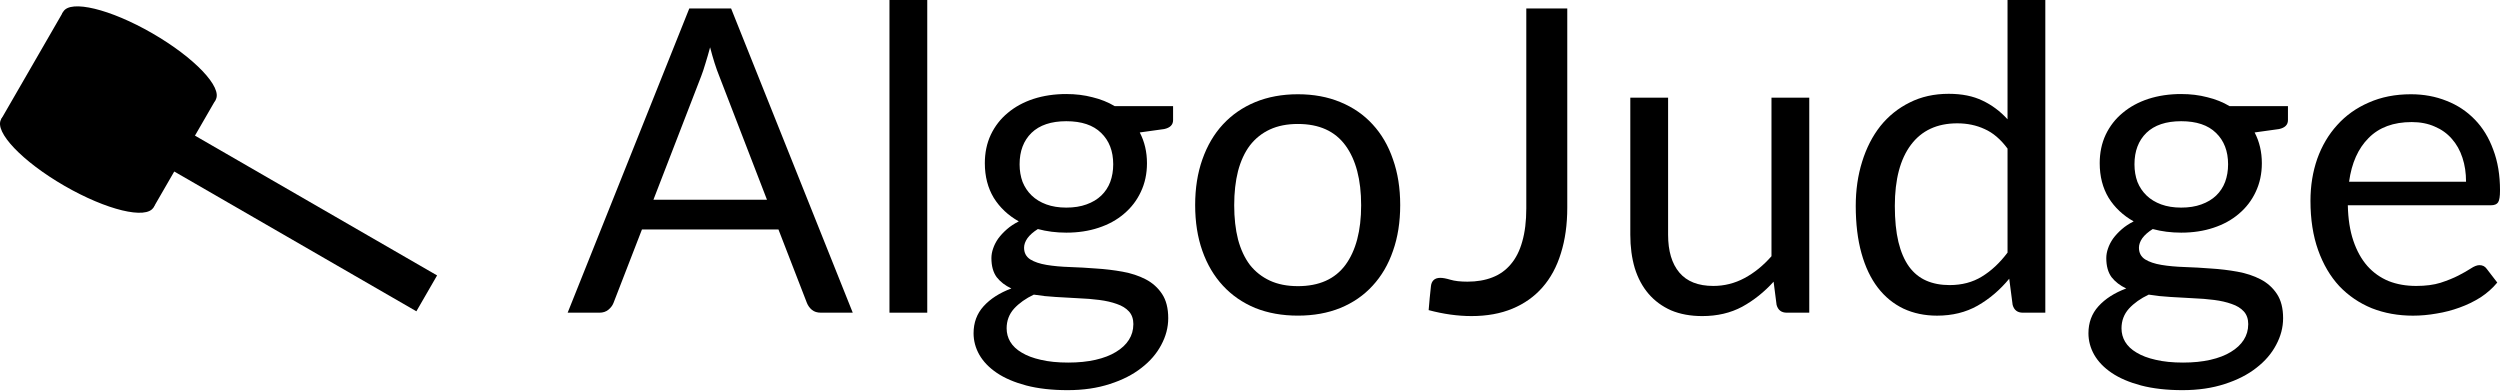
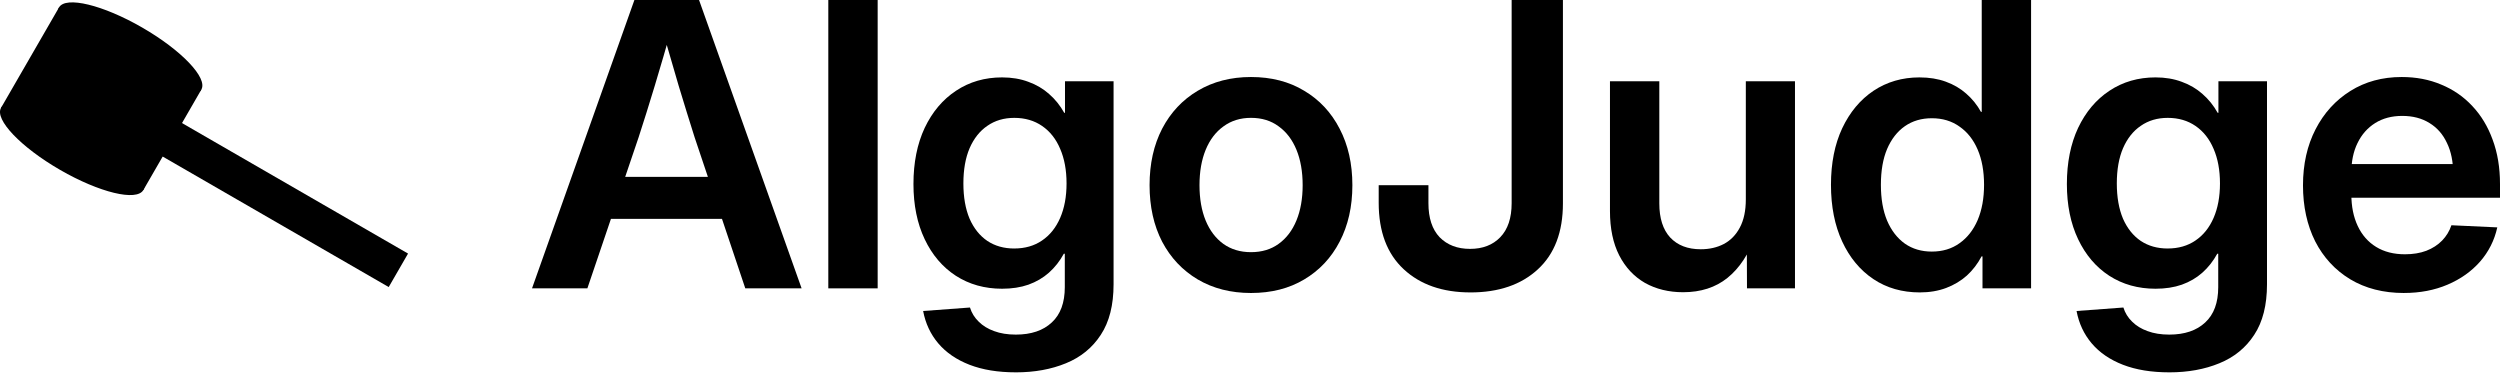
- <svg xmlns="http://www.w3.org/2000/svg" width="241.431mm" height="37.679mm" viewBox="0 0 241.431 37.679" version="1.1" id="svg3293">
+ <svg xmlns="http://www.w3.org/2000/svg" width="258.614mm" height="38.518mm" viewBox="0 0 258.614 38.518" version="1.1" id="svg3293">
  <defs id="defs3290" />
-   <g id="logo" fill="#000000" transform="translate(-25.385,-23.3035)">
+   <g id="logo" fill="#000000" transform="translate(-25.385,-23.6709)">
    <g id="gavel" transform="rotate(30,15,23)">
      <rect id="rect3466" width="17" height="12" x="30" y="16" />
      <rect id="rect3831" width="28" height="4" x="46" y="20" />
      <ellipse id="path3833" cx="38.5" cy="28" rx="8.5" ry="2.5" />
      <ellipse id="ellipse3835" cx="38.5" cy="16" rx="8.5" ry="2.5" />
    </g>
-     <g aria-label="AlgoJudge" id="text" style="font-size:41px;font-family:Lato;-inkscape-font-specification:'Lato, Normal';stroke-width:0.086">
-       <path d="m 107.737,53.5 h -3.075 q -0.533,0 -0.861,-0.267 -0.328,-0.267 -0.492,-0.676 l -2.747,-7.093 H 87.38 l -2.747,7.093 Q 84.49,52.926 84.141,53.213 83.793,53.5 83.28,53.5 H 80.205 L 91.951,24.123 H 95.99 Z M 88.487,42.594 H 99.454 L 94.842,30.642 q -0.451,-1.107 -0.881,-2.768 -0.226,0.841 -0.451,1.558 -0.205,0.697 -0.41,1.23 z" id="path135" />
-       <path d="M 114.932,23.303 V 53.5 h -3.649 V 23.303 Z" id="path137" />
-       <path d="m 128.36,32.385 q 1.353,0 2.522,0.307 1.189,0.287 2.152,0.861 h 5.638 v 1.353 q 0,0.676 -0.861,0.861 l -2.357,0.328 q 0.697,1.333 0.697,2.973 0,1.517 -0.595,2.768 -0.574,1.23 -1.619,2.111 -1.025,0.881 -2.46,1.353 -1.415,0.471 -3.116,0.471 -1.456,0 -2.747,-0.348 -0.656,0.41 -1.004,0.881 -0.328,0.471 -0.328,0.922 0,0.738 0.595,1.127 0.595,0.369 1.579,0.533 0.984,0.164 2.235,0.205 1.25,0.041 2.542,0.143 1.312,0.082 2.562,0.307 1.25,0.226 2.235,0.738 0.984,0.512 1.579,1.415 0.595,0.902 0.595,2.337 0,1.333 -0.676,2.583 -0.656,1.25 -1.907,2.214 -1.25,0.984 -3.054,1.558 -1.804,0.595 -4.08,0.595 -2.276,0 -3.998,-0.451 -1.702,-0.451 -2.829,-1.21 -1.127,-0.758 -1.702,-1.763 -0.553,-0.984 -0.553,-2.071 0,-1.538 0.964,-2.603 0.984,-1.087 2.686,-1.722 -0.881,-0.41 -1.415,-1.087 -0.512,-0.697 -0.512,-1.845 0,-0.451 0.164,-0.922 0.164,-0.492 0.492,-0.964 0.348,-0.471 0.841,-0.902 0.492,-0.43 1.148,-0.758 -1.538,-0.861 -2.419,-2.276 -0.861,-1.435 -0.861,-3.341 0,-1.517 0.574,-2.747 0.595,-1.25 1.64,-2.111 1.046,-0.881 2.481,-1.353 1.456,-0.471 3.178,-0.471 z m 6.478,22.242 q 0,-0.779 -0.43,-1.25 -0.43,-0.471 -1.169,-0.718 -0.738,-0.267 -1.702,-0.39 -0.964,-0.123 -2.03,-0.164 -1.066,-0.061 -2.173,-0.123 -1.107,-0.061 -2.111,-0.226 -1.169,0.553 -1.907,1.353 -0.718,0.799 -0.718,1.907 0,0.697 0.348,1.292 0.369,0.615 1.107,1.046 0.738,0.451 1.845,0.697 1.127,0.267 2.644,0.267 1.476,0 2.644,-0.267 1.169,-0.267 1.968,-0.758 0.82,-0.492 1.25,-1.169 0.43,-0.676 0.43,-1.496 z m -6.478,-11.275 q 1.107,0 1.948,-0.307 0.861,-0.307 1.435,-0.861 0.574,-0.553 0.861,-1.312 0.287,-0.779 0.287,-1.702 0,-1.907 -1.169,-3.034 -1.148,-1.127 -3.362,-1.127 -2.193,0 -3.362,1.127 -1.148,1.127 -1.148,3.034 0,0.922 0.287,1.702 0.307,0.758 0.881,1.312 0.574,0.553 1.415,0.861 0.841,0.307 1.927,0.307 z" id="path139" />
-       <path d="m 150.725,32.406 q 2.276,0 4.1,0.758 1.845,0.758 3.116,2.152 1.292,1.394 1.968,3.382 0.697,1.968 0.697,4.407 0,2.46 -0.697,4.428 -0.676,1.968 -1.968,3.362 -1.271,1.394 -3.116,2.152 -1.825,0.738 -4.1,0.738 -2.276,0 -4.12,-0.738 -1.825,-0.758 -3.116,-2.152 -1.292,-1.394 -1.988,-3.362 -0.697,-1.968 -0.697,-4.428 0,-2.439 0.697,-4.407 0.697,-1.988 1.988,-3.382 1.292,-1.394 3.116,-2.152 1.845,-0.758 4.12,-0.758 z m 0,18.532 q 3.075,0 4.592,-2.05 1.517,-2.071 1.517,-5.761 0,-3.711 -1.517,-5.781 -1.517,-2.071 -4.592,-2.071 -1.558,0 -2.706,0.533 -1.148,0.533 -1.927,1.538 -0.758,1.004 -1.148,2.481 -0.369,1.456 -0.369,3.3 0,1.845 0.369,3.3 0.39,1.456 1.148,2.46 0.779,0.984 1.927,1.517 1.148,0.533 2.706,0.533 z" id="path141" />
-       <path d="m 176.74,43.352 q 0,2.46 -0.615,4.407 -0.595,1.948 -1.784,3.3 -1.169,1.333 -2.89,2.05 -1.722,0.718 -3.957,0.718 -1.988,0 -4.141,-0.574 0.041,-0.595 0.102,-1.169 0.061,-0.595 0.123,-1.169 0.041,-0.348 0.246,-0.553 0.226,-0.226 0.656,-0.226 0.369,0 0.984,0.184 0.615,0.184 1.64,0.184 1.353,0 2.398,-0.41 1.066,-0.41 1.784,-1.271 0.738,-0.861 1.107,-2.193 0.39,-1.353 0.39,-3.198 v -19.311 h 3.957 z" id="path143" />
-       <path d="m 186.477,32.733 v 13.243 q 0,2.357 1.087,3.649 1.087,1.292 3.28,1.292 1.599,0 3.014,-0.758 1.415,-0.758 2.603,-2.111 V 32.733 h 3.649 V 53.5 h -2.173 q -0.779,0 -0.984,-0.758 l -0.287,-2.235 q -1.353,1.496 -3.034,2.419 -1.681,0.902 -3.854,0.902 -1.702,0 -3.014,-0.553 -1.292,-0.574 -2.173,-1.599 -0.881,-1.025 -1.333,-2.481 -0.43,-1.456 -0.43,-3.219 v -13.243 z" id="path145" />
-       <path d="m 220.733,53.5 q -0.779,0 -0.984,-0.758 l -0.328,-2.522 q -1.333,1.619 -3.054,2.603 -1.702,0.964 -3.916,0.964 -1.784,0 -3.239,-0.676 -1.456,-0.697 -2.481,-2.03 -1.025,-1.333 -1.579,-3.321 -0.553,-1.988 -0.553,-4.572 0,-2.296 0.615,-4.264 0.615,-1.988 1.763,-3.444 1.169,-1.456 2.829,-2.276 1.661,-0.841 3.772,-0.841 1.907,0 3.26,0.656 1.353,0.635 2.419,1.804 v -11.521 h 3.649 V 53.5 Z m -7.072,-2.665 q 1.784,0 3.116,-0.82 1.353,-0.82 2.481,-2.317 v -10.045 q -1.004,-1.353 -2.214,-1.886 -1.189,-0.553 -2.644,-0.553 -2.911,0 -4.469,2.071 -1.558,2.071 -1.558,5.904 0,2.03 0.348,3.485 0.348,1.435 1.025,2.378 0.676,0.922 1.661,1.353 0.984,0.43 2.255,0.43 z" id="path147" />
-       <path d="m 236.026,32.385 q 1.353,0 2.522,0.307 1.189,0.287 2.152,0.861 h 5.638 v 1.353 q 0,0.676 -0.861,0.861 l -2.357,0.328 q 0.697,1.333 0.697,2.973 0,1.517 -0.595,2.768 -0.574,1.23 -1.619,2.111 -1.025,0.881 -2.46,1.353 -1.415,0.471 -3.116,0.471 -1.456,0 -2.747,-0.348 -0.656,0.41 -1.004,0.881 -0.328,0.471 -0.328,0.922 0,0.738 0.595,1.127 0.595,0.369 1.579,0.533 0.984,0.164 2.235,0.205 1.25,0.041 2.542,0.143 1.312,0.082 2.562,0.307 1.25,0.226 2.235,0.738 0.984,0.512 1.579,1.415 0.595,0.902 0.595,2.337 0,1.333 -0.676,2.583 -0.656,1.25 -1.907,2.214 -1.25,0.984 -3.054,1.558 -1.804,0.595 -4.08,0.595 -2.276,0 -3.998,-0.451 -1.702,-0.451 -2.829,-1.21 -1.127,-0.758 -1.702,-1.763 -0.553,-0.984 -0.553,-2.071 0,-1.538 0.964,-2.603 0.984,-1.087 2.686,-1.722 -0.881,-0.41 -1.415,-1.087 -0.512,-0.697 -0.512,-1.845 0,-0.451 0.164,-0.922 0.164,-0.492 0.492,-0.964 0.348,-0.471 0.841,-0.902 0.492,-0.43 1.148,-0.758 -1.538,-0.861 -2.419,-2.276 -0.861,-1.435 -0.861,-3.341 0,-1.517 0.574,-2.747 0.595,-1.25 1.64,-2.111 1.046,-0.881 2.481,-1.353 1.456,-0.471 3.178,-0.471 z m 6.478,22.242 q 0,-0.779 -0.43,-1.25 -0.43,-0.471 -1.169,-0.718 -0.738,-0.267 -1.702,-0.39 -0.964,-0.123 -2.03,-0.164 -1.066,-0.061 -2.173,-0.123 -1.107,-0.061 -2.111,-0.226 -1.169,0.553 -1.907,1.353 -0.718,0.799 -0.718,1.907 0,0.697 0.348,1.292 0.369,0.615 1.107,1.046 0.738,0.451 1.845,0.697 1.127,0.267 2.644,0.267 1.476,0 2.644,-0.267 1.169,-0.267 1.968,-0.758 0.82,-0.492 1.25,-1.169 0.43,-0.676 0.43,-1.496 z m -6.478,-11.275 q 1.107,0 1.948,-0.307 0.861,-0.307 1.435,-0.861 0.574,-0.553 0.861,-1.312 0.287,-0.779 0.287,-1.702 0,-1.907 -1.169,-3.034 -1.148,-1.127 -3.362,-1.127 -2.193,0 -3.362,1.127 -1.148,1.127 -1.148,3.034 0,0.922 0.287,1.702 0.307,0.758 0.881,1.312 0.574,0.553 1.415,0.861 0.841,0.307 1.927,0.307 z" id="path149" />
-       <path d="m 258.207,32.406 q 1.865,0 3.444,0.635 1.579,0.615 2.727,1.804 1.148,1.169 1.784,2.911 0.656,1.722 0.656,3.936 0,0.861 -0.184,1.148 -0.184,0.287 -0.697,0.287 h -13.817 q 0.041,1.968 0.533,3.424 0.492,1.456 1.353,2.439 0.861,0.964 2.05,1.456 1.189,0.471 2.665,0.471 1.373,0 2.357,-0.307 1.004,-0.328 1.722,-0.697 0.718,-0.369 1.189,-0.676 0.492,-0.328 0.841,-0.328 0.451,0 0.697,0.348 l 1.025,1.333 q -0.676,0.82 -1.619,1.435 -0.943,0.595 -2.03,0.984 -1.066,0.39 -2.214,0.574 -1.148,0.205 -2.276,0.205 -2.152,0 -3.977,-0.718 -1.804,-0.738 -3.136,-2.132 -1.312,-1.415 -2.05,-3.485 -0.738,-2.071 -0.738,-4.756 0,-2.173 0.656,-4.059 0.676,-1.886 1.927,-3.26 1.25,-1.394 3.054,-2.173 1.804,-0.799 4.059,-0.799 z m 0.082,2.686 q -2.644,0 -4.162,1.538 -1.517,1.517 -1.886,4.223 h 11.296 q 0,-1.271 -0.348,-2.317 -0.348,-1.066 -1.025,-1.825 -0.676,-0.779 -1.661,-1.189 -0.964,-0.43 -2.214,-0.43 z" id="path151" />
+     <g aria-label="AlgoJudge" id="text" style="font-weight:600;font-size:41px;font-family:'Inter 28pt';-inkscape-font-specification:'Inter 28pt, Semi-Bold';letter-spacing:0px;stroke-width:0.086">
+       <path d="M 80.42,53.5 91.011,23.671 h 6.687 L 108.308,53.5 h -5.826 L 97.237,37.865 Q 96.456,35.402 95.595,32.56 94.754,29.717 93.653,25.893 h 1.401 q -1.081,3.824 -1.942,6.667 -0.861,2.843 -1.662,5.305 L 86.146,53.5 Z m 6.266,-7.187 V 41.969 h 15.375 v 4.344 z" id="path554" />
+       <path d="M 116.175,23.671 V 53.5 h -5.105 V 23.671 Z" id="path556" />
+       <path d="m 130.469,62.188 q -2.763,0 -4.785,-0.781 -2.022,-0.781 -3.243,-2.222 -1.201,-1.421 -1.562,-3.343 l 4.845,-0.36 q 0.26,0.841 0.901,1.461 0.641,0.641 1.602,0.981 0.961,0.36 2.242,0.36 2.382,0 3.724,-1.261 1.341,-1.241 1.341,-3.644 v -3.463 h -0.1 q -0.621,1.141 -1.542,1.962 -0.901,0.801 -2.122,1.241 -1.201,0.42 -2.723,0.42 -2.703,0 -4.785,-1.341 -2.062,-1.341 -3.223,-3.784 -1.161,-2.442 -1.161,-5.706 0,-3.323 1.161,-5.806 1.181,-2.482 3.243,-3.844 2.082,-1.381 4.765,-1.381 1.501,0 2.723,0.46 1.221,0.44 2.142,1.261 0.941,0.821 1.562,1.942 h 0.08 v -3.263 h 5.025 V 53.08 q 0,3.223 -1.321,5.225 -1.301,2.002 -3.604,2.943 -2.282,0.941 -5.185,0.941 z m -0.16,-12.812 q 1.662,0 2.863,-0.821 1.221,-0.821 1.882,-2.342 0.661,-1.521 0.661,-3.563 0,-2.062 -0.661,-3.583 -0.641,-1.521 -1.862,-2.362 -1.221,-0.841 -2.883,-0.841 -1.602,0 -2.783,0.821 -1.181,0.801 -1.842,2.322 -0.641,1.501 -0.641,3.644 0,2.122 0.641,3.644 0.661,1.501 1.842,2.302 1.181,0.781 2.783,0.781 z" id="path558" />
+       <path d="m 154.793,53.98 q -3.123,0 -5.505,-1.401 -2.362,-1.401 -3.684,-3.904 -1.301,-2.522 -1.301,-5.846 0,-3.323 1.301,-5.846 1.321,-2.522 3.684,-3.924 2.382,-1.421 5.505,-1.421 3.163,0 5.505,1.421 2.362,1.401 3.664,3.924 1.321,2.522 1.321,5.846 0,3.323 -1.321,5.846 -1.301,2.502 -3.664,3.904 -2.342,1.401 -5.505,1.401 z m 0,-4.224 q 1.682,0 2.863,-0.861 1.201,-0.861 1.842,-2.422 0.641,-1.562 0.641,-3.644 0,-2.102 -0.641,-3.664 -0.641,-1.562 -1.842,-2.422 -1.181,-0.881 -2.863,-0.881 -1.642,0 -2.843,0.881 -1.201,0.861 -1.842,2.422 -0.641,1.562 -0.641,3.664 0,2.102 0.641,3.664 0.641,1.542 1.822,2.402 1.201,0.861 2.863,0.861 z" id="path560" />
+       <path d="m 177.495,53.92 q -4.324,0 -6.907,-2.402 -2.583,-2.402 -2.583,-6.867 V 42.83 h 5.145 v 1.862 q 0,2.302 1.161,3.523 1.181,1.201 3.143,1.201 1.962,0 3.123,-1.201 1.181,-1.221 1.181,-3.523 V 23.671 h 5.305 v 21.041 q 0,4.444 -2.603,6.827 -2.583,2.382 -6.967,2.382 z" id="path562" />
+       <path d="m 199.497,53.9 q -2.222,0 -3.944,-0.961 -1.702,-0.981 -2.663,-2.843 -0.961,-1.882 -0.961,-4.584 V 32.079 h 5.105 v 12.632 q 0,2.302 1.121,3.523 1.141,1.221 3.163,1.221 1.341,0 2.382,-0.541 1.061,-0.561 1.662,-1.702 0.621,-1.161 0.621,-2.923 V 32.079 h 5.085 V 53.5 h -4.965 l -0.02,-5.405 h 0.861 q -1.001,2.823 -2.863,4.324 -1.842,1.481 -4.584,1.481 z" id="path564" />
+       <path d="m 223.98,53.92 q -2.743,0 -4.805,-1.381 -2.062,-1.381 -3.223,-3.884 -1.161,-2.502 -1.161,-5.866 0,-3.363 1.161,-5.846 1.181,-2.502 3.243,-3.884 2.082,-1.381 4.745,-1.381 1.521,0 2.723,0.44 1.221,0.44 2.122,1.241 0.921,0.801 1.521,1.882 h 0.08 V 23.671 h 5.105 V 53.5 h -5.025 v -3.303 h -0.1 q -0.601,1.141 -1.521,1.982 -0.921,0.821 -2.142,1.281 -1.221,0.46 -2.723,0.46 z m 1.241,-4.224 q 1.662,0 2.863,-0.861 1.221,-0.861 1.882,-2.402 0.661,-1.562 0.661,-3.644 0,-2.102 -0.661,-3.644 -0.661,-1.542 -1.882,-2.382 -1.201,-0.861 -2.863,-0.861 -1.602,0 -2.783,0.821 -1.181,0.821 -1.842,2.362 -0.641,1.521 -0.641,3.704 0,2.162 0.641,3.704 0.661,1.542 1.842,2.382 1.181,0.821 2.783,0.821 z" id="path566" />
+       <path d="m 249.786,62.188 q -2.763,0 -4.785,-0.781 -2.022,-0.781 -3.243,-2.222 -1.201,-1.421 -1.562,-3.343 l 4.845,-0.36 q 0.26,0.841 0.901,1.461 0.641,0.641 1.602,0.981 0.961,0.36 2.242,0.36 2.382,0 3.724,-1.261 1.341,-1.241 1.341,-3.644 v -3.463 h -0.1 q -0.621,1.141 -1.542,1.962 -0.901,0.801 -2.122,1.241 -1.201,0.42 -2.723,0.42 -2.703,0 -4.785,-1.341 -2.062,-1.341 -3.223,-3.784 -1.161,-2.442 -1.161,-5.706 0,-3.323 1.161,-5.806 1.181,-2.482 3.243,-3.844 2.082,-1.381 4.765,-1.381 1.501,0 2.723,0.46 1.221,0.44 2.142,1.261 0.941,0.821 1.562,1.942 h 0.08 v -3.263 h 5.025 V 53.08 q 0,3.223 -1.321,5.225 -1.301,2.002 -3.604,2.943 -2.282,0.941 -5.185,0.941 z m -0.16,-12.812 q 1.662,0 2.863,-0.821 1.221,-0.821 1.882,-2.342 0.661,-1.521 0.661,-3.563 0,-2.062 -0.661,-3.583 -0.641,-1.521 -1.862,-2.362 -1.221,-0.841 -2.883,-0.841 -1.602,0 -2.783,0.821 -1.181,0.801 -1.842,2.322 -0.641,1.501 -0.641,3.644 0,2.122 0.641,3.644 0.661,1.501 1.842,2.302 1.181,0.781 2.783,0.781 z" id="path568" />
+       <path d="m 274.069,53.98 q -3.203,0 -5.565,-1.421 -2.342,-1.421 -3.624,-3.924 -1.261,-2.522 -1.261,-5.786 0,-3.283 1.301,-5.806 1.301,-2.522 3.604,-3.964 2.302,-1.441 5.305,-1.441 2.242,0 4.084,0.781 1.862,0.761 3.223,2.222 1.361,1.441 2.102,3.483 0.761,2.042 0.761,4.584 v 1.421 h -18.258 v -3.483 h 15.695 l -2.282,0.961 q 0,-1.822 -0.641,-3.143 -0.621,-1.341 -1.802,-2.062 -1.181,-0.741 -2.823,-0.741 -1.622,0 -2.803,0.741 -1.181,0.741 -1.822,2.062 -0.641,1.301 -0.641,3.063 v 2.242 q 0,1.882 0.661,3.283 0.661,1.401 1.902,2.162 1.241,0.761 2.983,0.761 1.241,0 2.202,-0.36 0.981,-0.38 1.642,-1.061 0.661,-0.681 0.961,-1.582 l 4.745,0.22 q -0.44,2.002 -1.782,3.543 -1.341,1.521 -3.363,2.382 -2.022,0.861 -4.504,0.861 z" id="path570" />
    </g>
  </g>
</svg>
